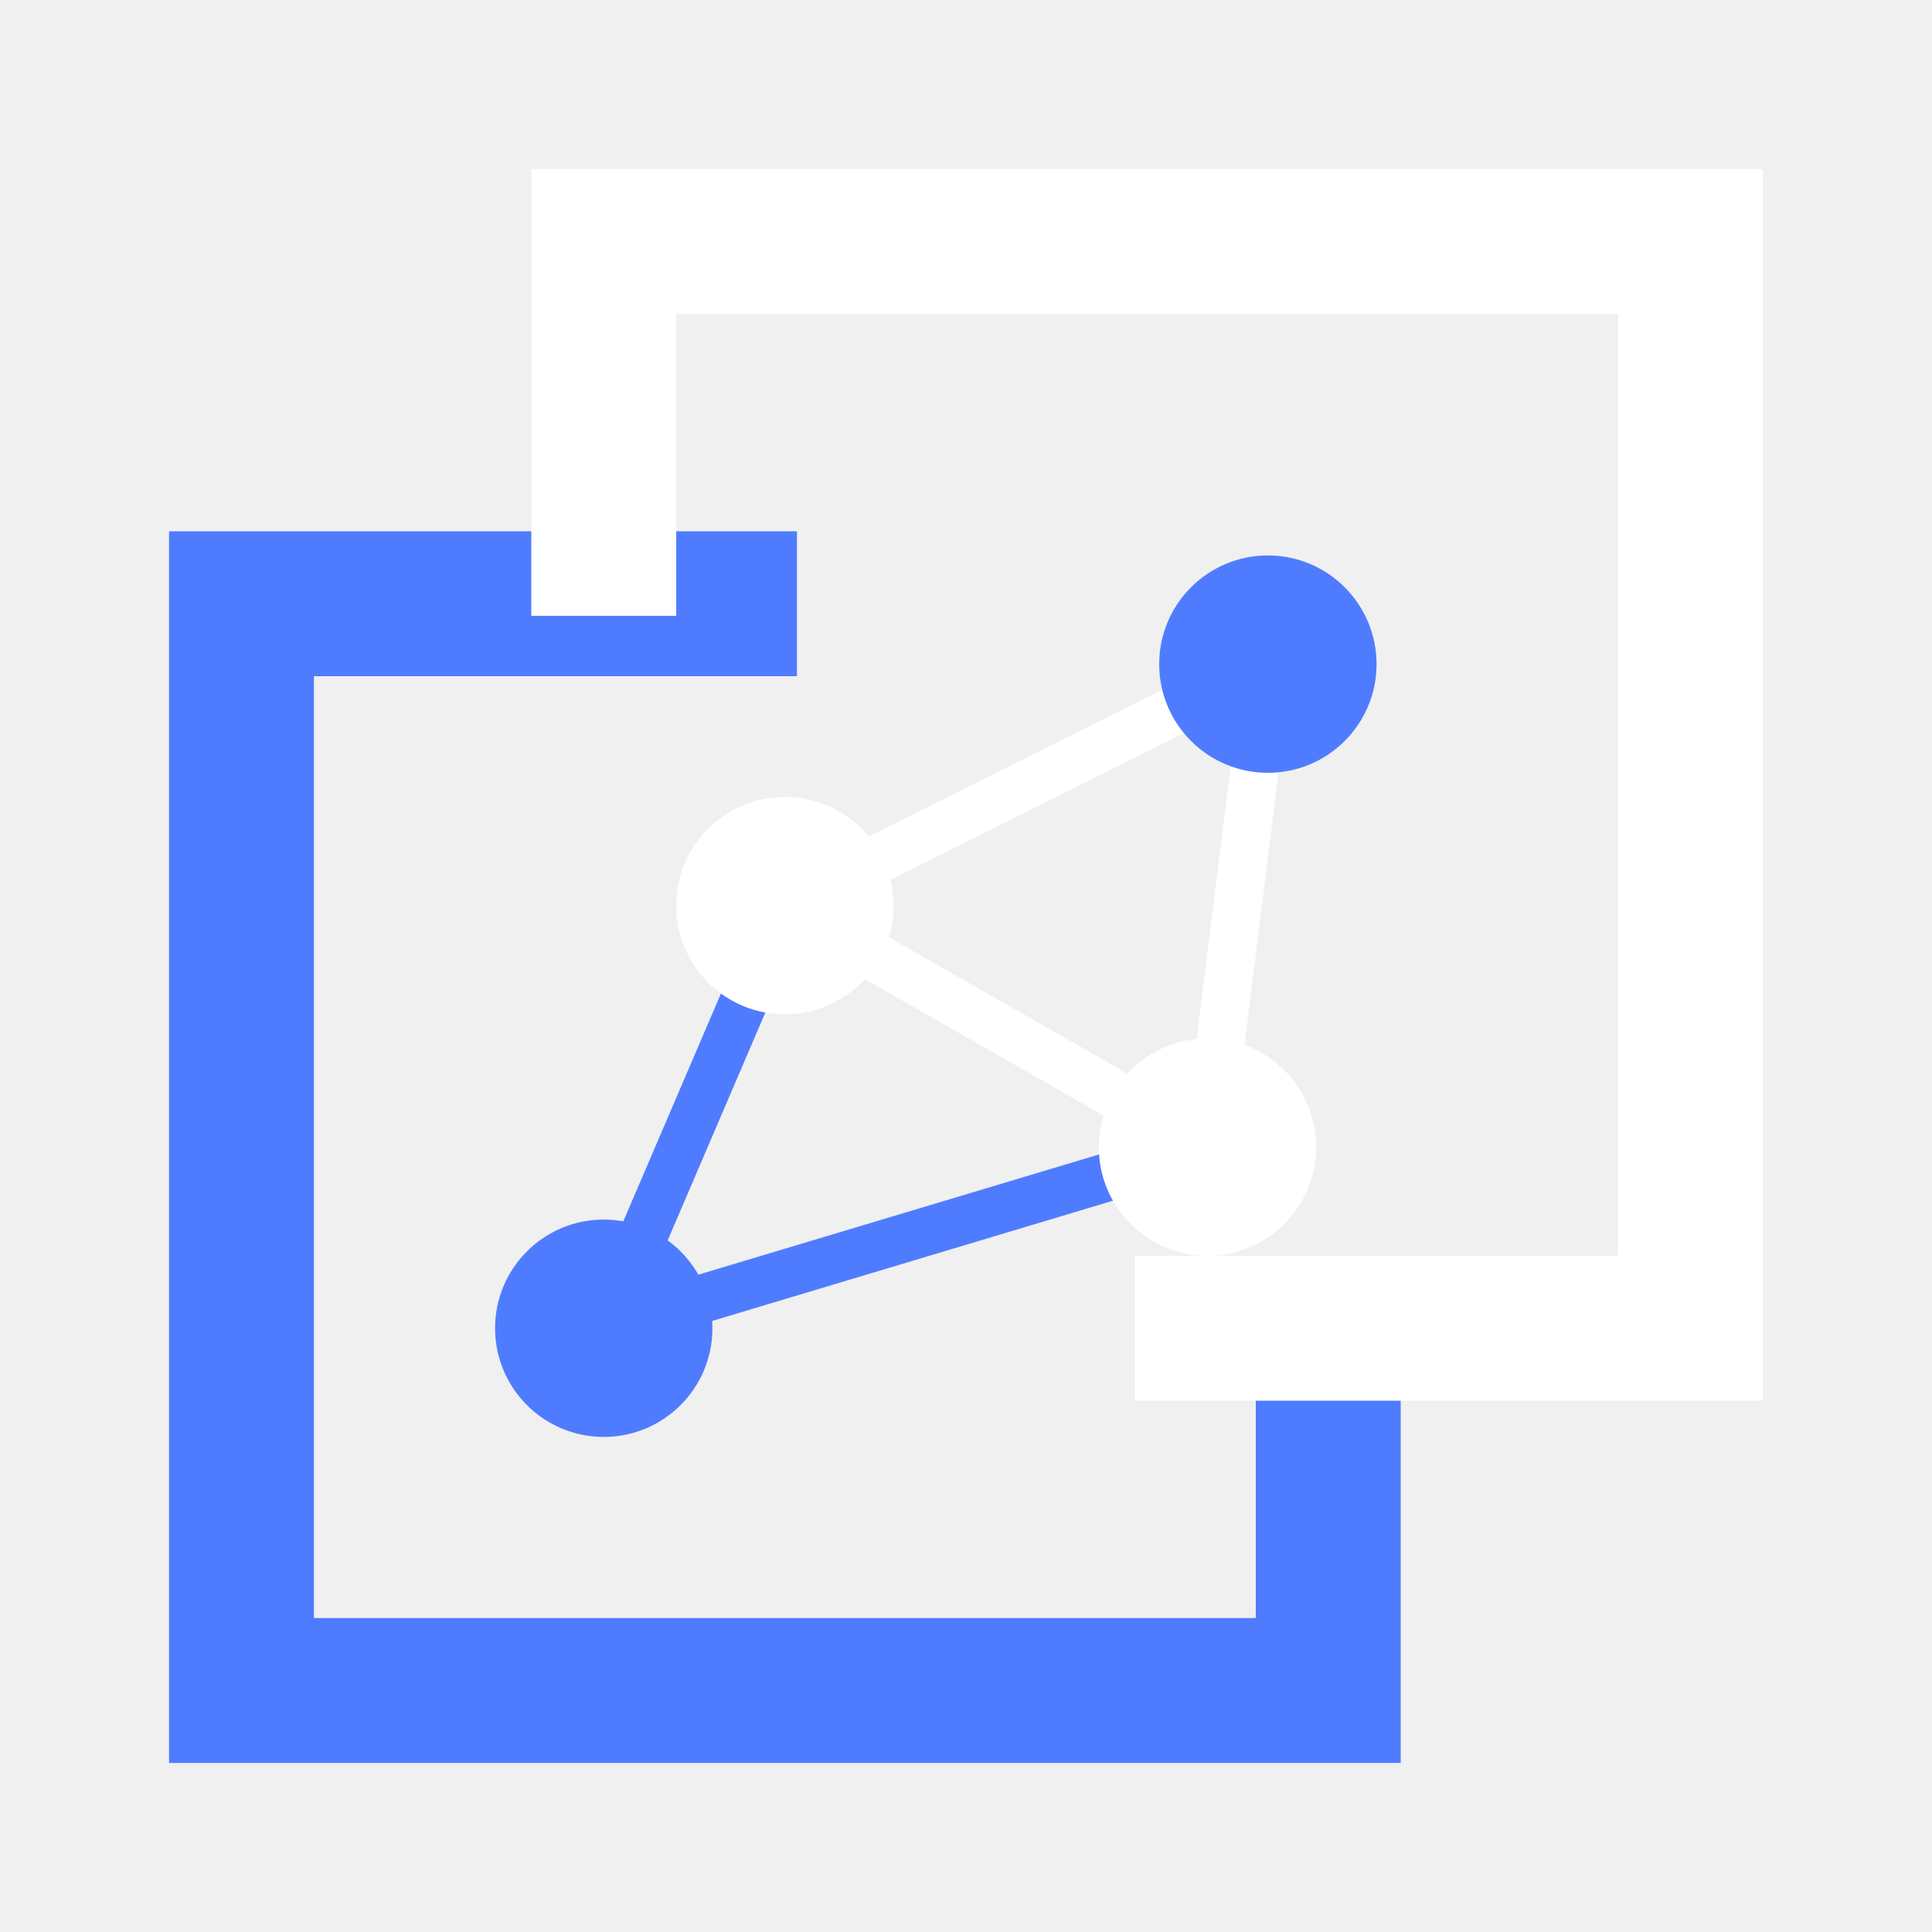
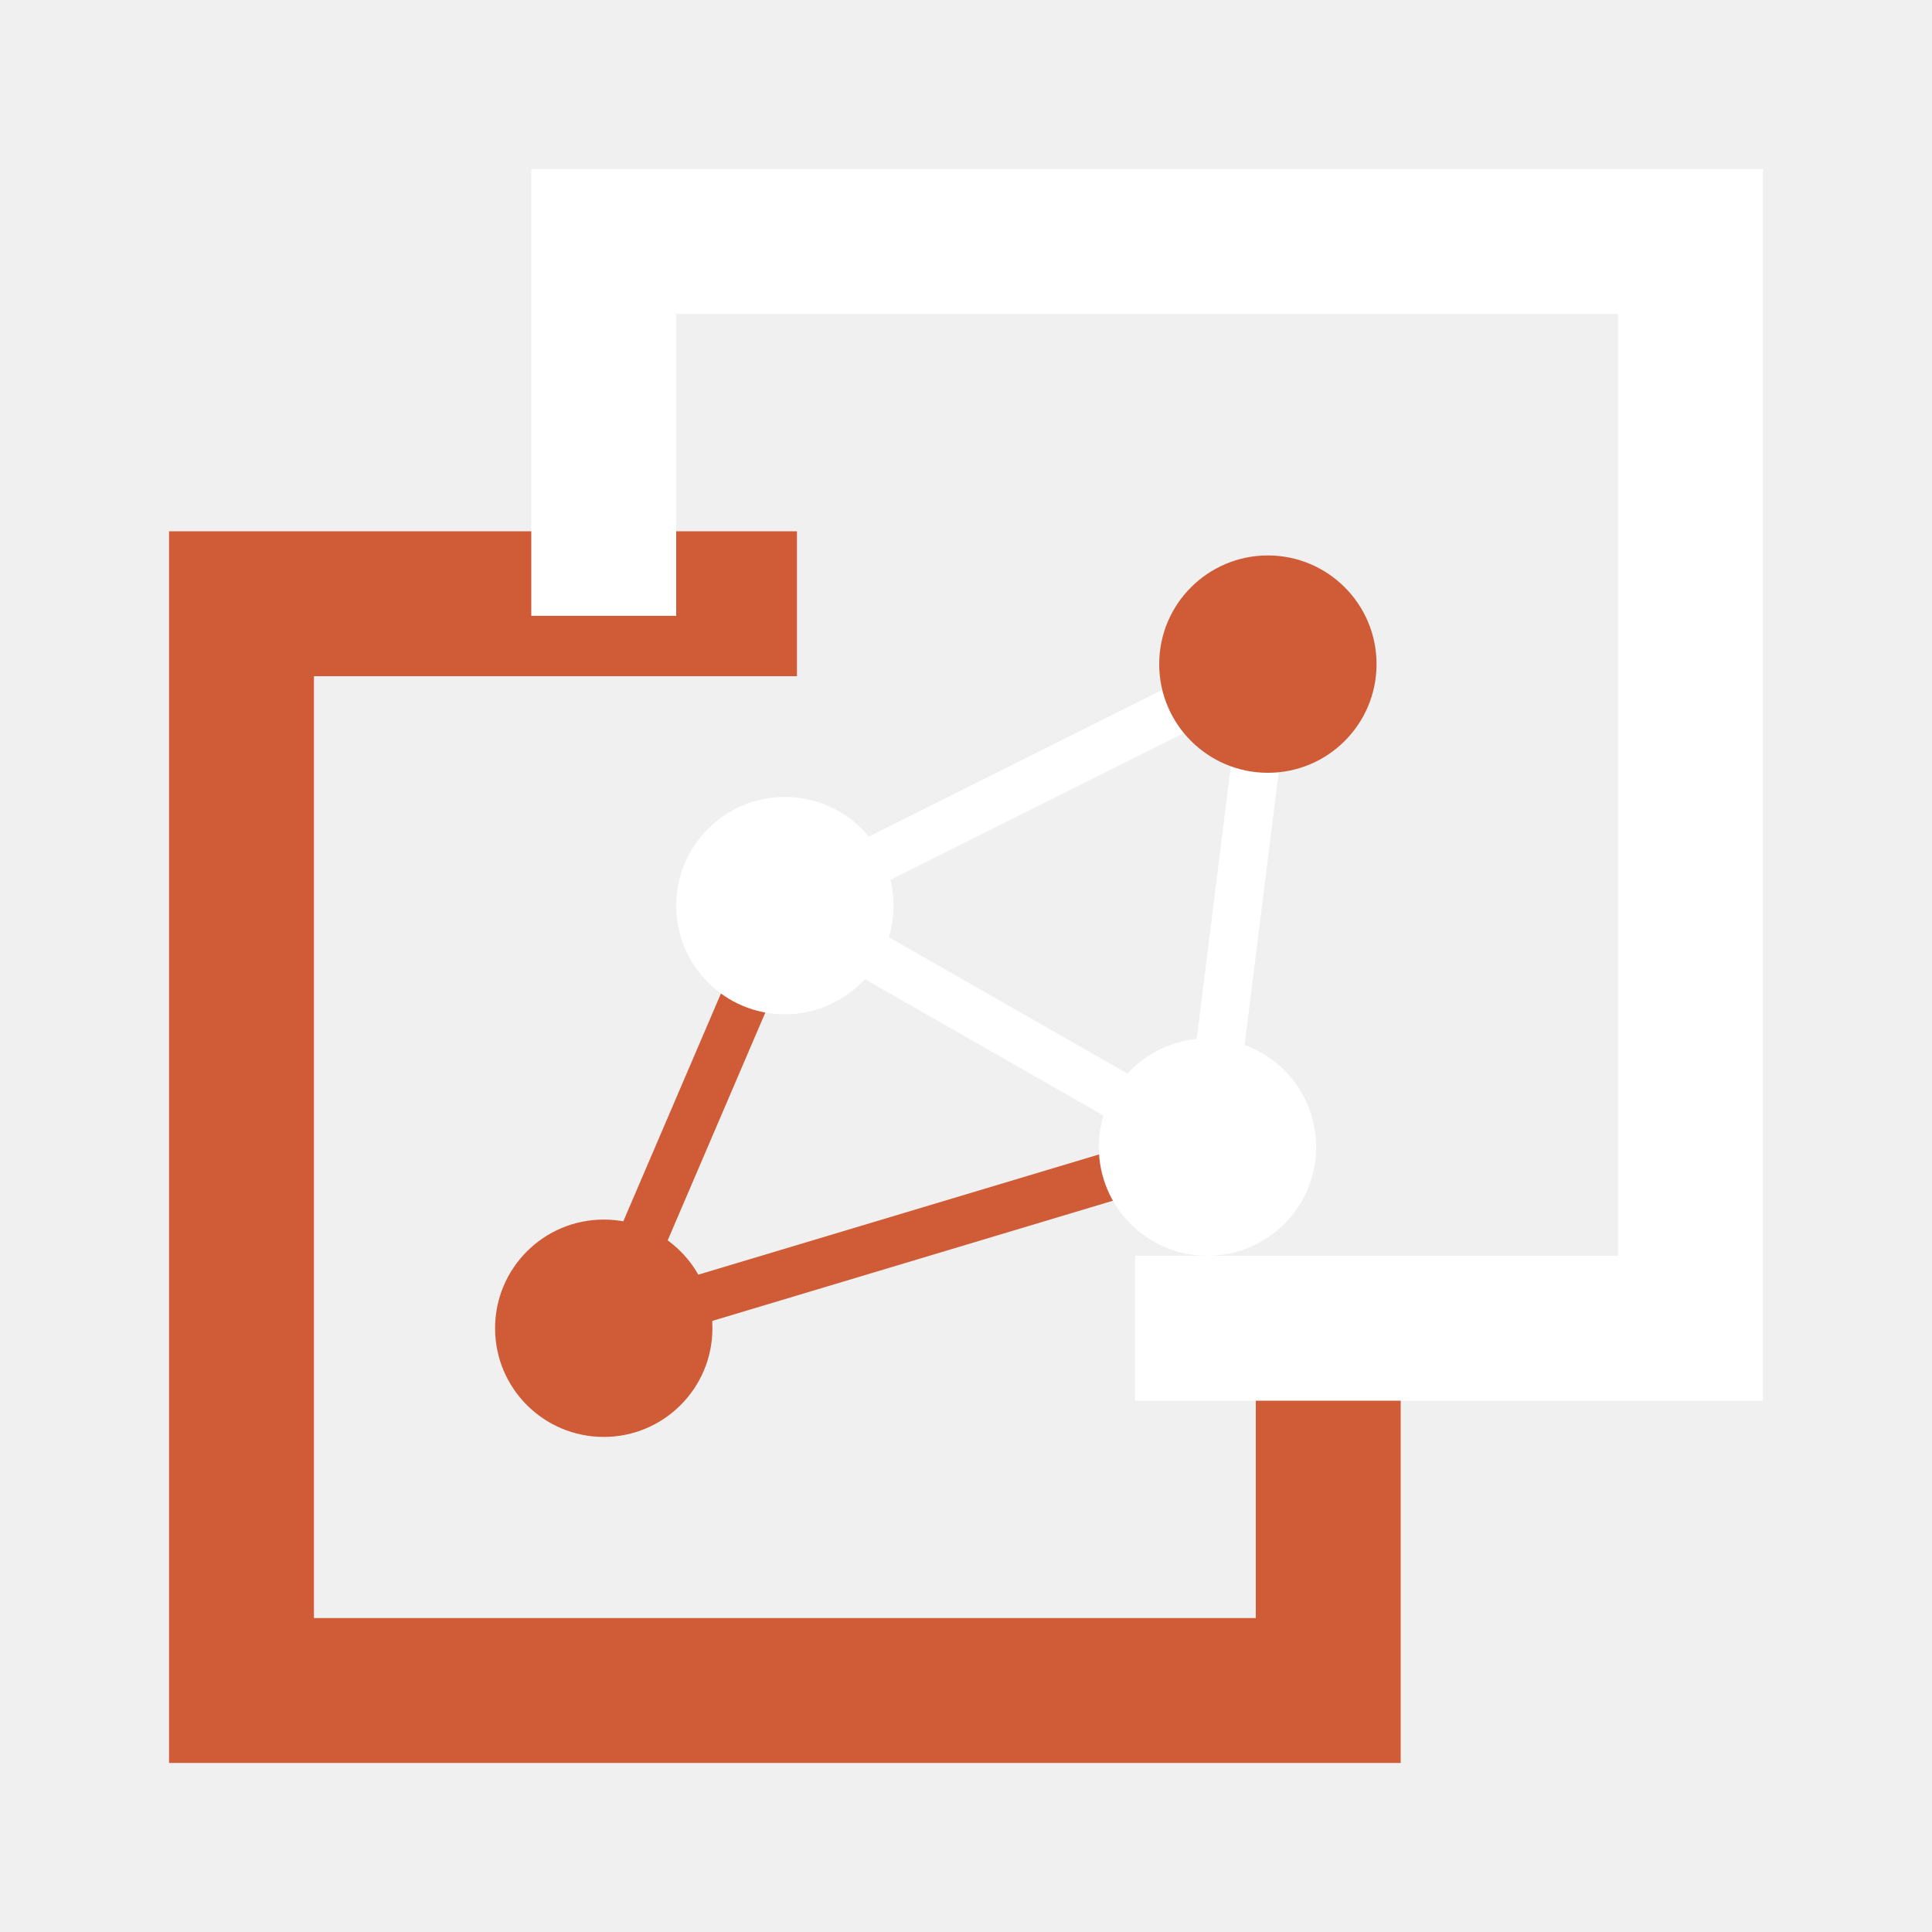
<svg xmlns="http://www.w3.org/2000/svg" viewBox="0 0 32 32" width="100%" height="100%">
  <g transform="scale(0.1)">
-     <path d="M 120 100 L 40 100 L 40 280 L 220 280 L 220 230" stroke="#4F7CFF" stroke-width="24" fill="none" stroke-linejoin="miter" stroke-linecap="square" />
+     <path d="M 120 100 L 40 100 L 40 280 L 220 280 L 220 230" stroke="#cf5c36" stroke-width="24" fill="none" stroke-linejoin="miter" stroke-linecap="square" />
    <path d="M 200 220 L 280 220 L 280 40 L 100 40 L 100 90" stroke="#FFFFFF" stroke-width="24" fill="none" stroke-linejoin="miter" stroke-linecap="square" />
-     <line x1="100" y1="220" x2="130" y2="150" stroke="#4F7CFF" stroke-width="8" />
-     <line x1="100" y1="220" x2="200" y2="190" stroke="#4F7CFF" stroke-width="8" />
+     <line x1="100" y1="220" x2="130" y2="150" stroke="#cf5c36" stroke-width="8" />
+     <line x1="100" y1="220" x2="200" y2="190" stroke="#cf5c36" stroke-width="8" />
    <line x1="210" y1="110" x2="130" y2="150" stroke="#FFFFFF" stroke-width="8" />
    <line x1="210" y1="110" x2="200" y2="190" stroke="#FFFFFF" stroke-width="8" />
    <line x1="130" y1="150" x2="200" y2="190" stroke="#FFFFFF" stroke-width="8" />
-     <circle cx="210" cy="110" r="18" fill="#4F7CFF" />
-     <circle cx="100" cy="220" r="18" fill="#4F7CFF" />
+     <circle cx="210" cy="110" r="18" fill="#cf5c36" />
+     <circle cx="100" cy="220" r="18" fill="#cf5c36" />
    <circle cx="130" cy="150" r="18" fill="#FFFFFF" />
    <circle cx="200" cy="190" r="18" fill="#FFFFFF" />
  </g>
</svg>
